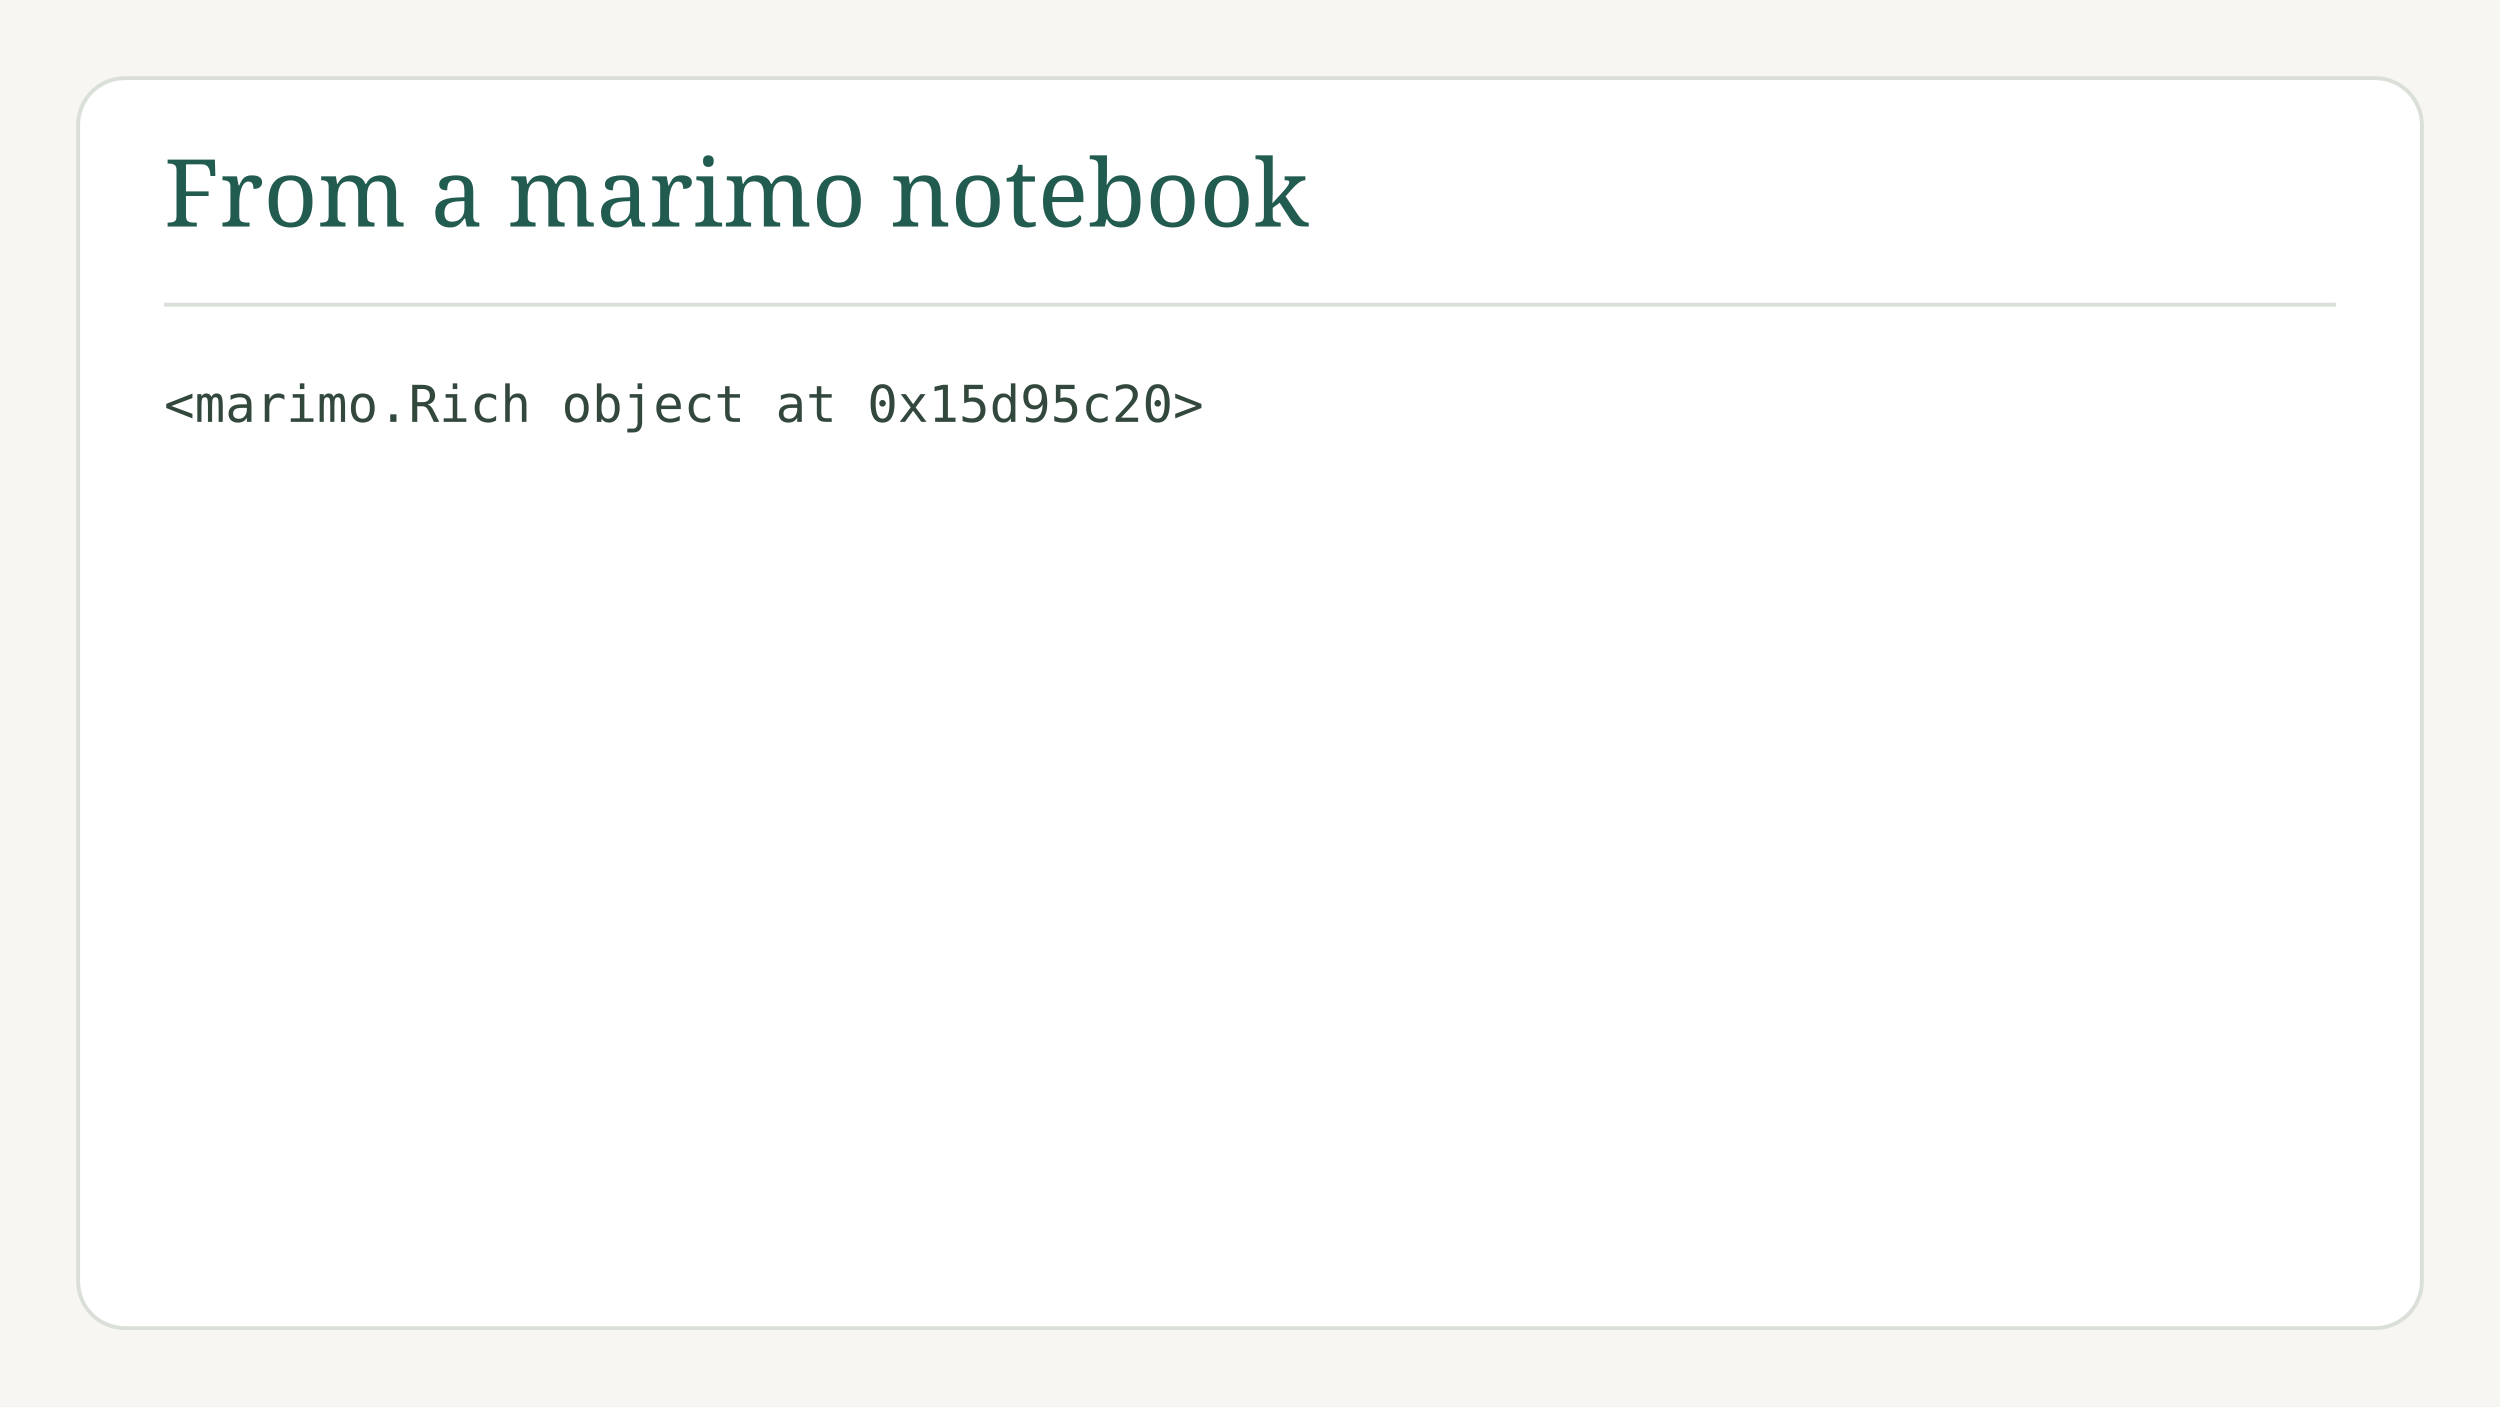
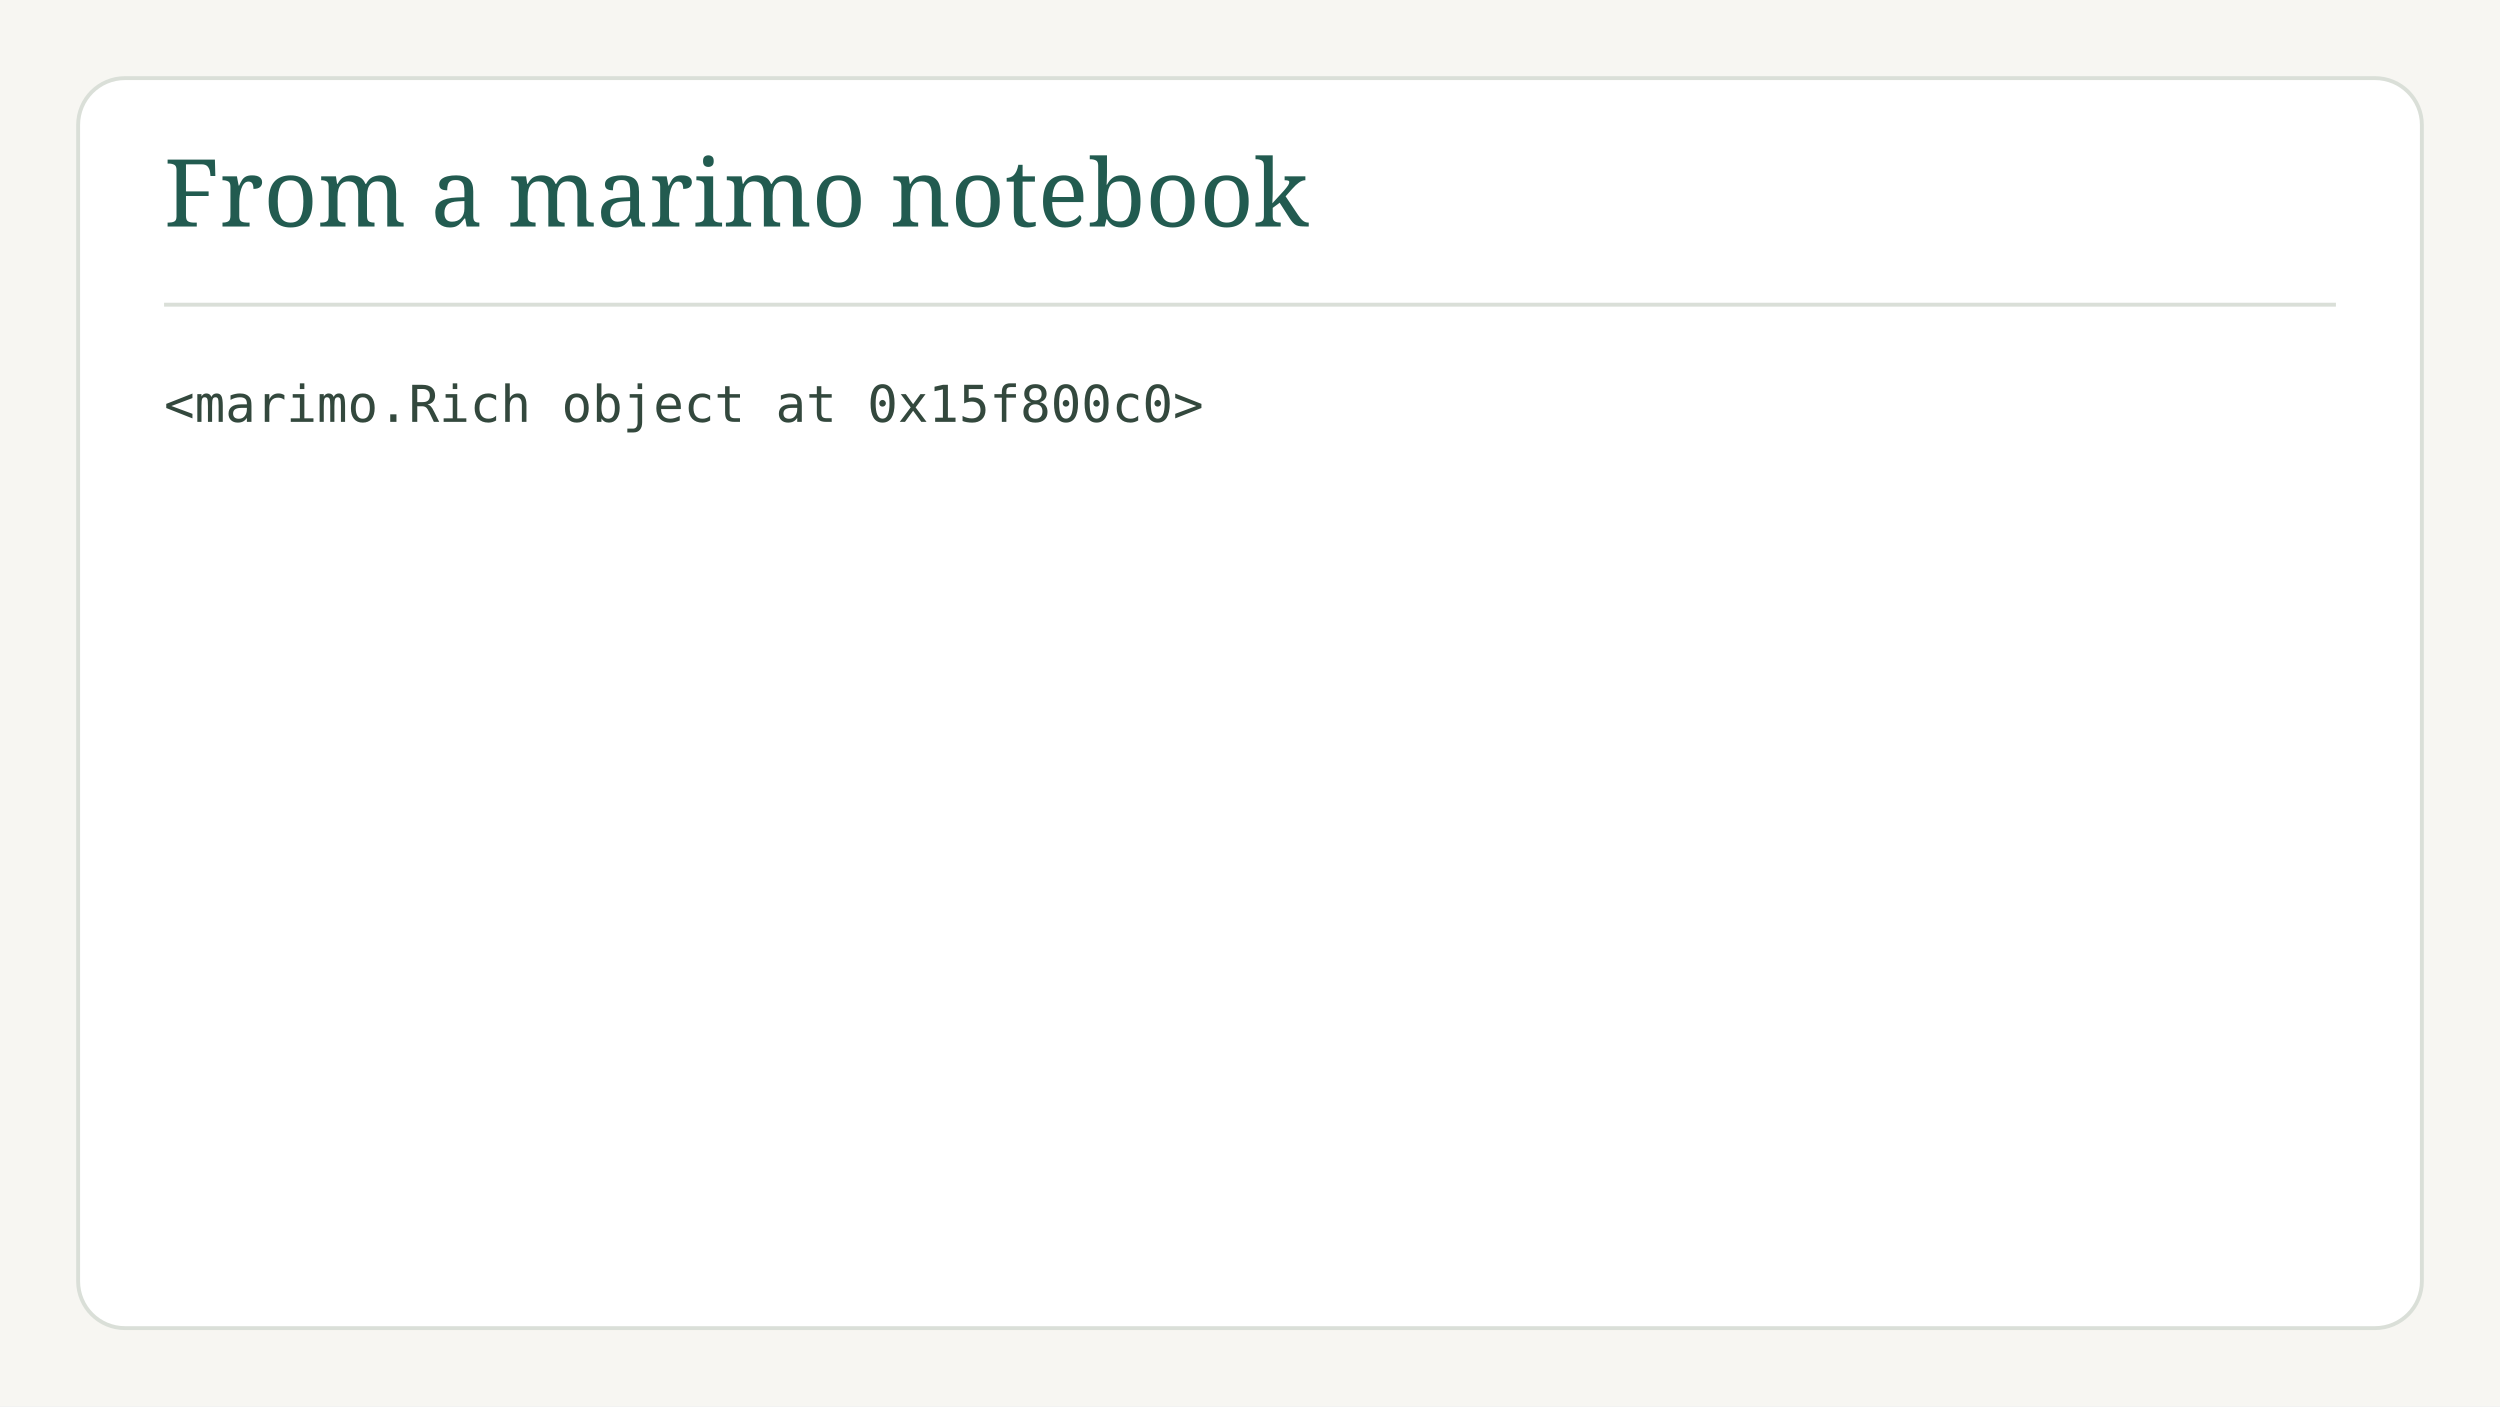
<svg xmlns="http://www.w3.org/2000/svg" width="640" height="360" viewBox="0 0 640 360">
  <rect width="640" height="360" fill="#f7f6f2" />
  <rect x="20" y="20" width="600" height="320" rx="12" fill="white" stroke="#dadfd8" />
  <text x="42" y="58" fill="#225b50" font-family="Georgia,serif" font-size="24">From a marimo notebook</text>
  <path d="M42 78h556" stroke="#dadfd8" />
-   <text x="42" y="108" fill="#33483d" font-family="monospace" font-size="13">&lt;marimo.Rich object at 0x15d95c20&gt;</text>
+   <text x="42" y="108" fill="#33483d" font-family="monospace" font-size="13">&lt;marimo.Rich object at 0x15f800c0&gt;</text>
</svg>
